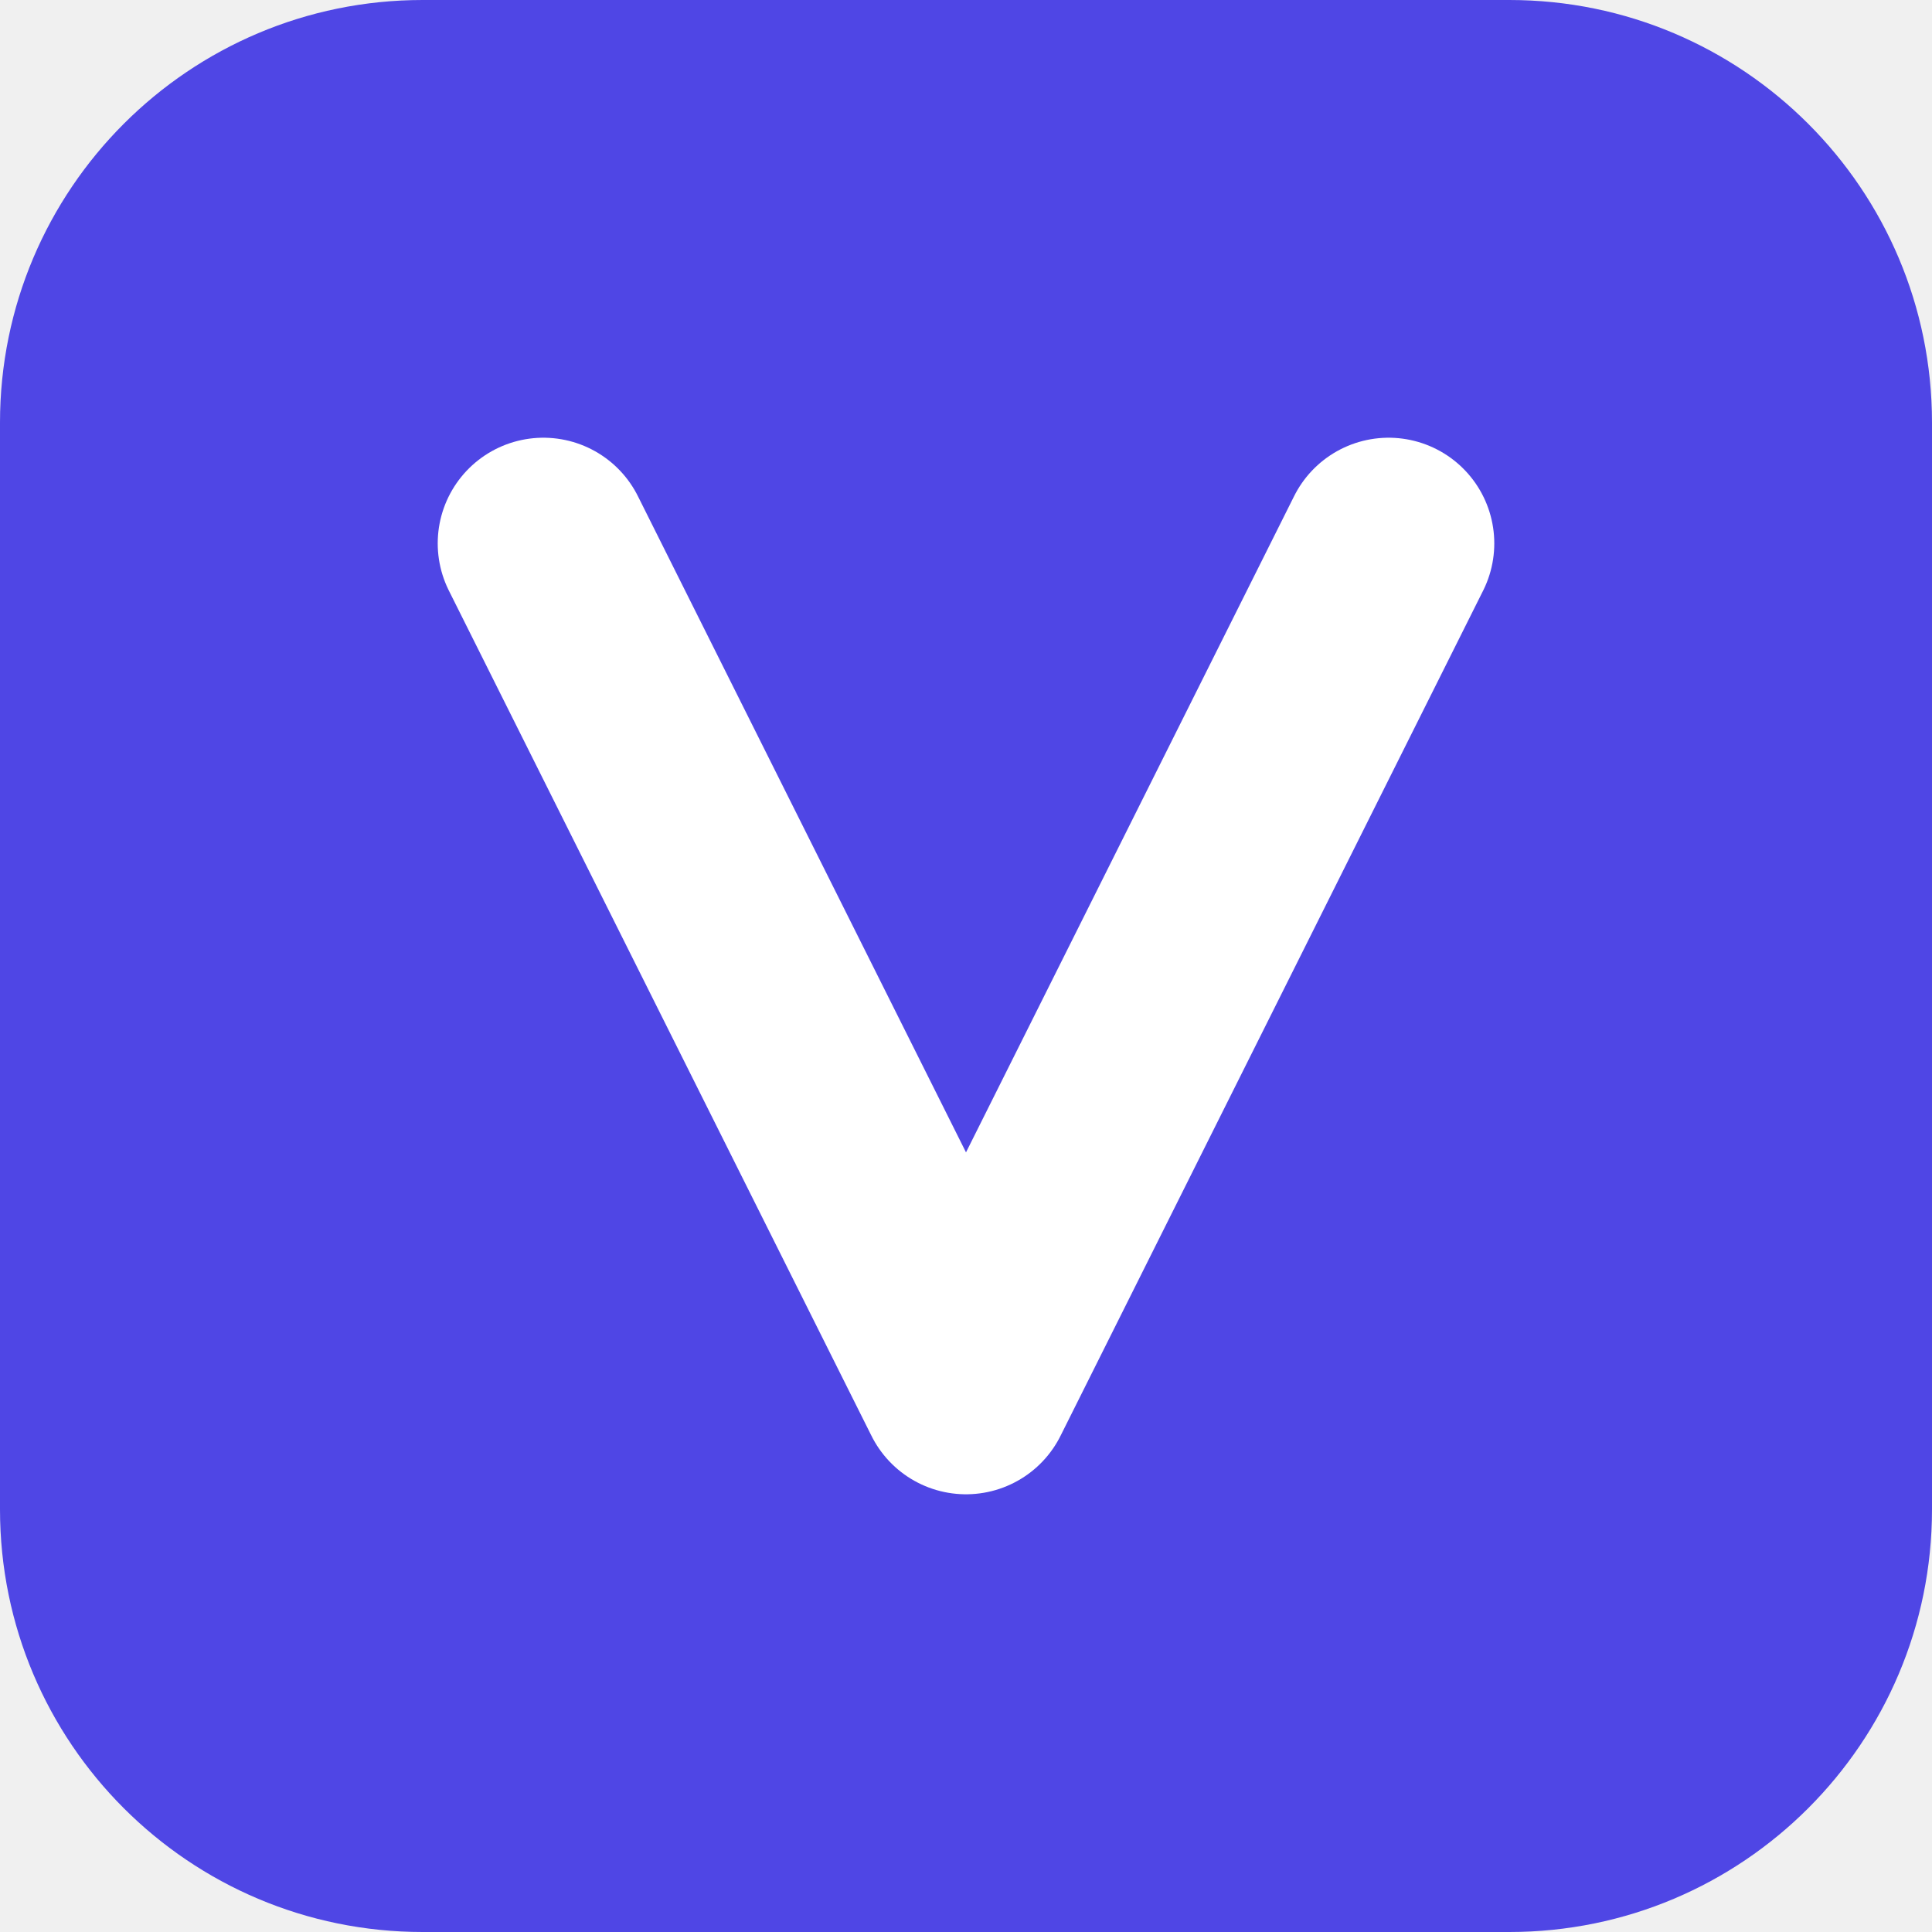
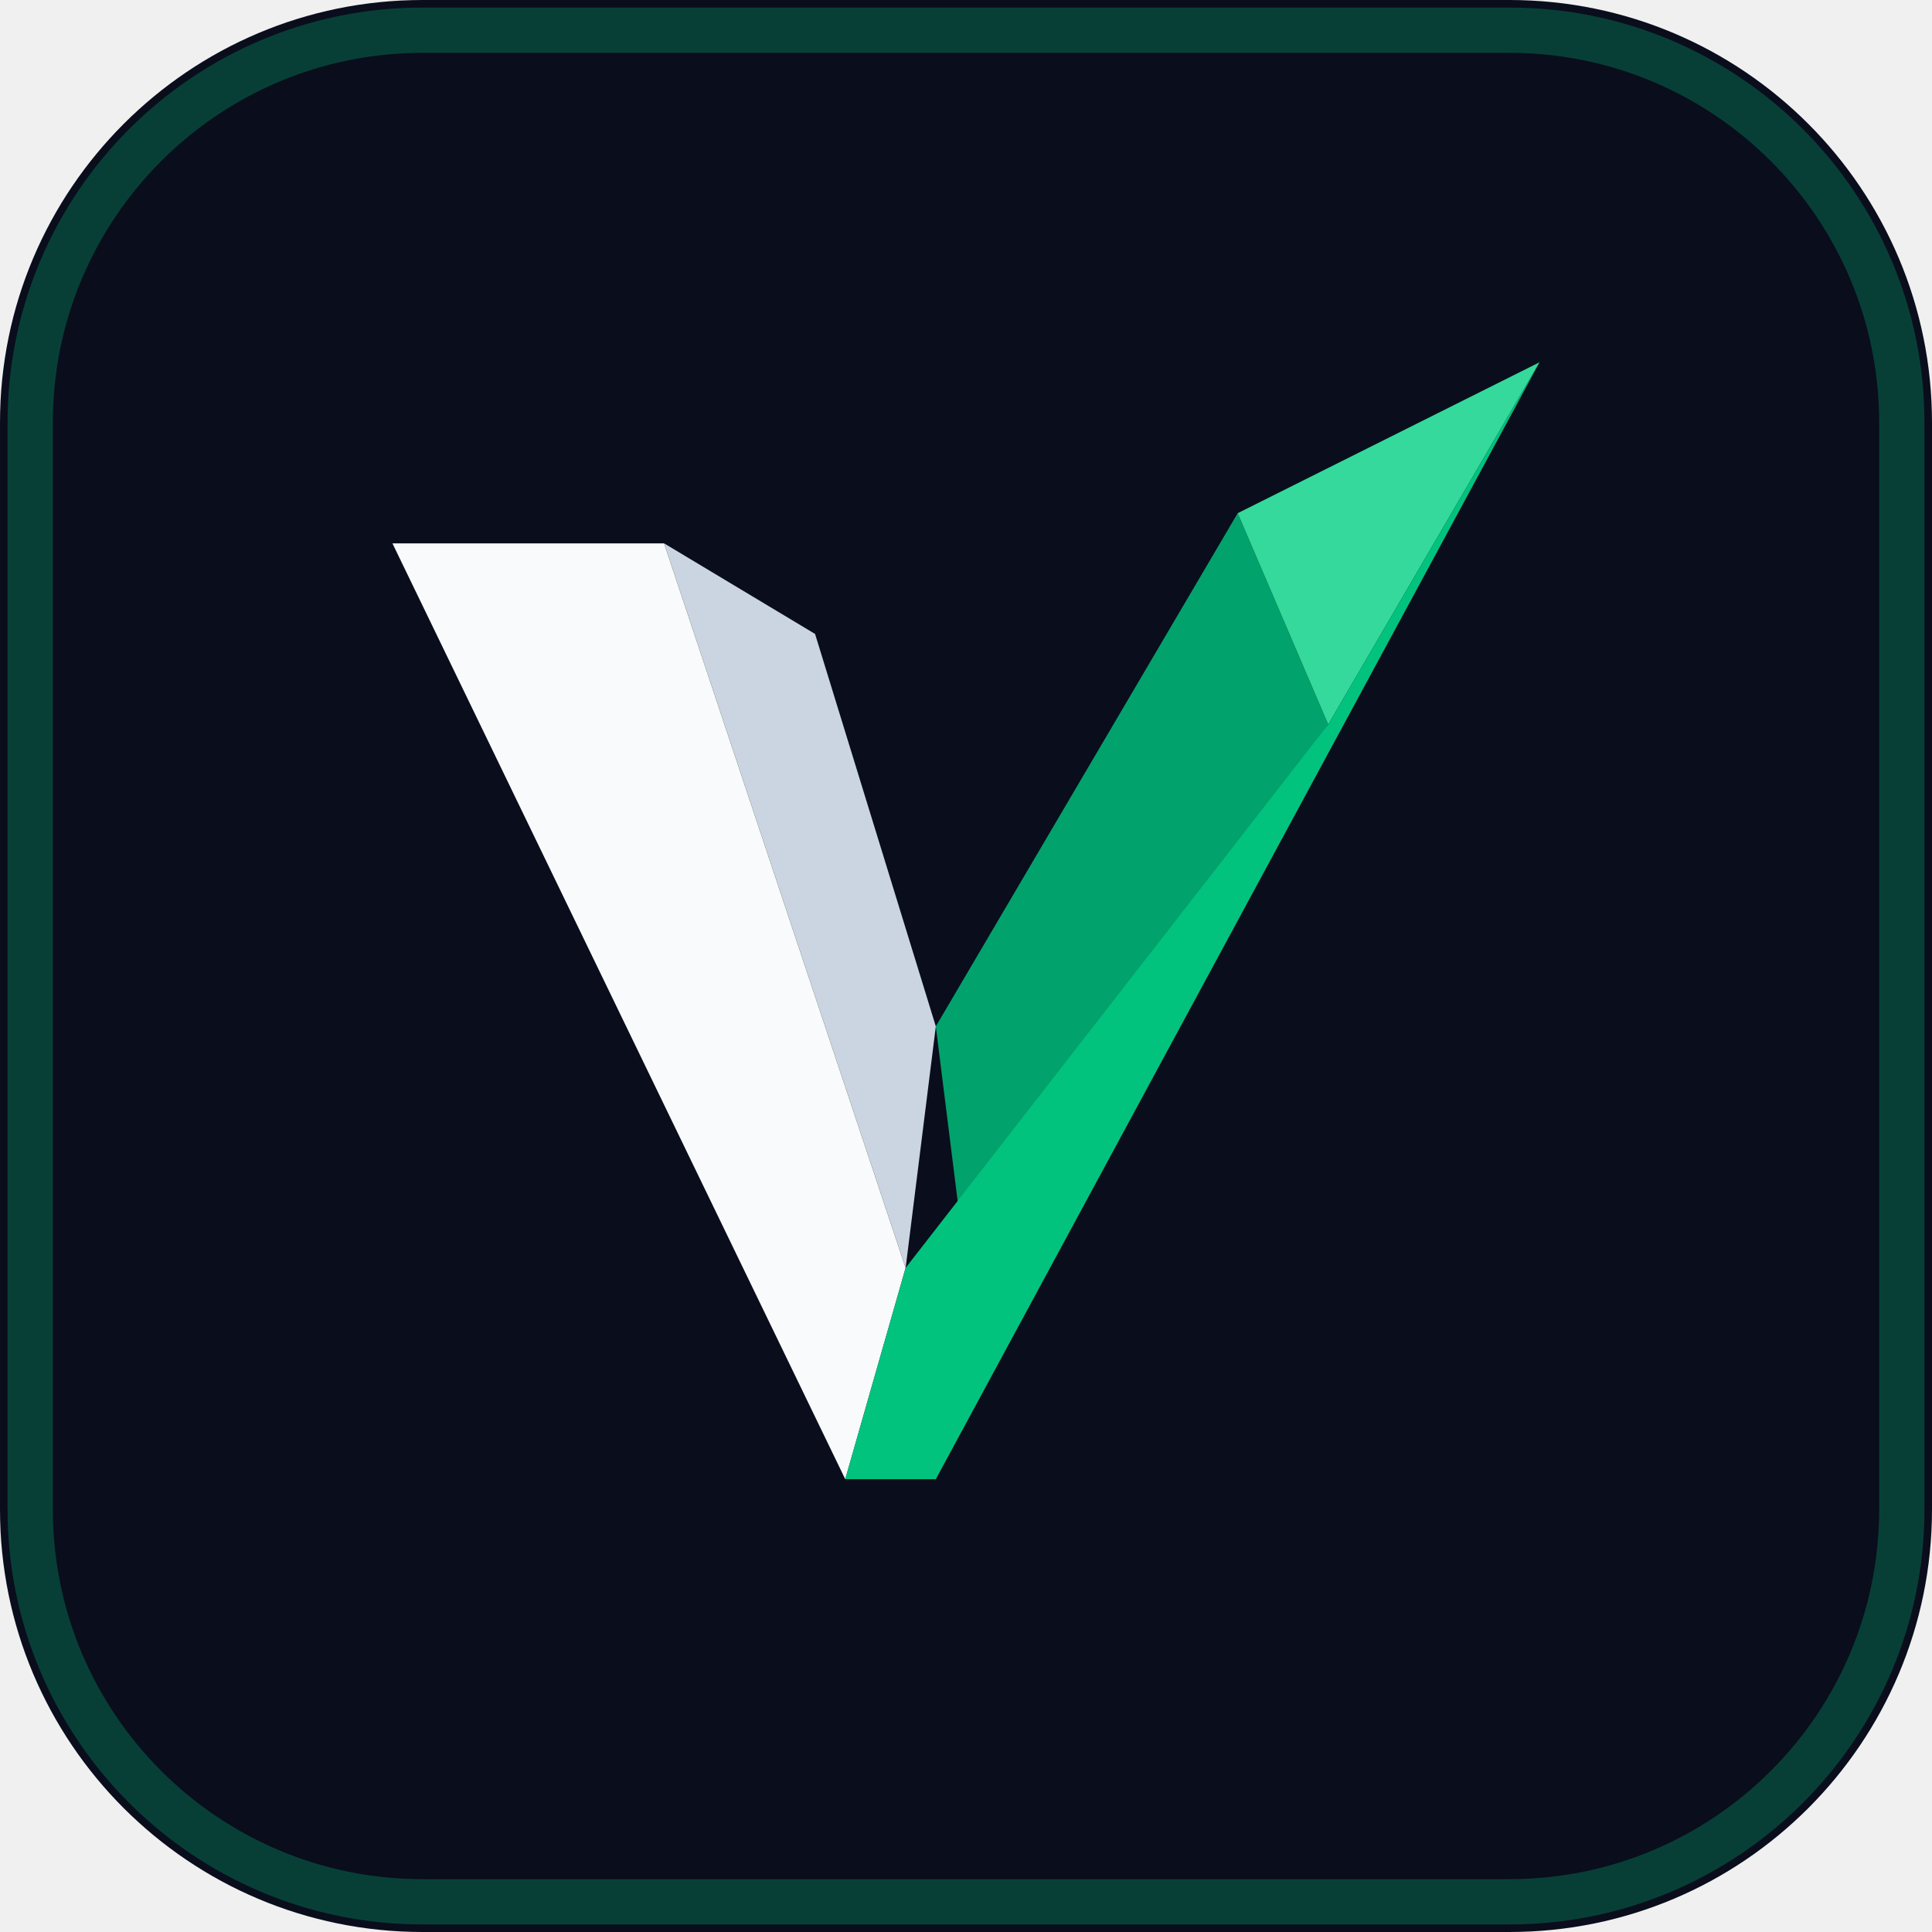
<svg xmlns="http://www.w3.org/2000/svg" viewBox="0 0 64 64">
-   <rect width="64" height="64" rx="14" fill="#4f46e5" />
-   <path d="M18 18 L32 46 L46 18" fill="none" stroke="#ffffff" stroke-width="7" stroke-linecap="round" stroke-linejoin="round" />
+   <rect width="64" height="64" rx="14" fill="#0A0D1C" />
+   <rect x="1" y="1" width="62" height="62" rx="13" fill="none" stroke="#02C37E" stroke-opacity="0.28" stroke-width="1.5" />
+   <polygon points="13,18 22,18 30,42 28,49" fill="#F8FAFC" />
+   <polygon points="22,18 27,21 31,34 30,42" fill="#CBD5E1" />
+   <polygon points="31,34 41,17 44,24 32,42" fill="#02A26D" />
+   <polygon points="41,17 51,12 44,24" fill="#34D99B" />
+   <polygon points="28,49 30,42 44,24 51,12 31,49" fill="#02C37E" />
</svg>
